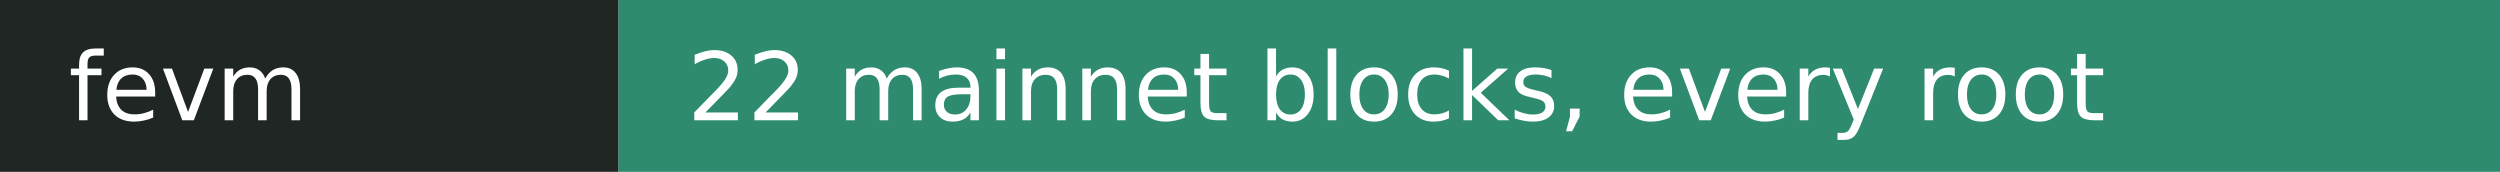
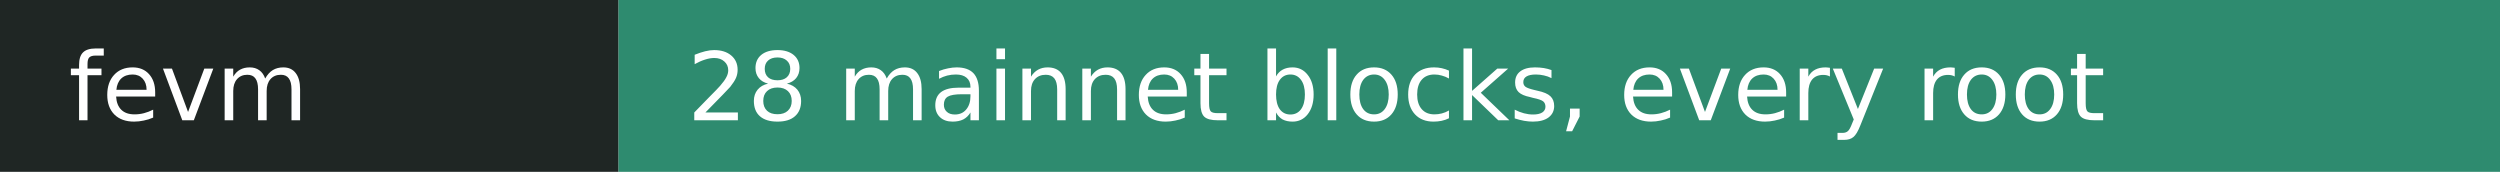
- <svg xmlns="http://www.w3.org/2000/svg" width="291" height="20" role="img" aria-label="validated by fevm: 22 mainnet blocks, every root">
+ <svg xmlns="http://www.w3.org/2000/svg" width="291" height="20" role="img" aria-label="validated by fevm: 28 mainnet blocks, every root">
  <rect width="72" height="20" fill="#1f2624" />
  <rect x="72" width="219" height="20" fill="#2e8b6f" />
  <g fill="#fff" font-family="Verdana,DejaVu Sans,sans-serif" font-size="11">
    <text x="8" y="14">fevm</text>
-     <text x="80" y="14">22 mainnet blocks, every root</text>
+     <text x="80" y="14">28 mainnet blocks, every root</text>
  </g>
</svg>
